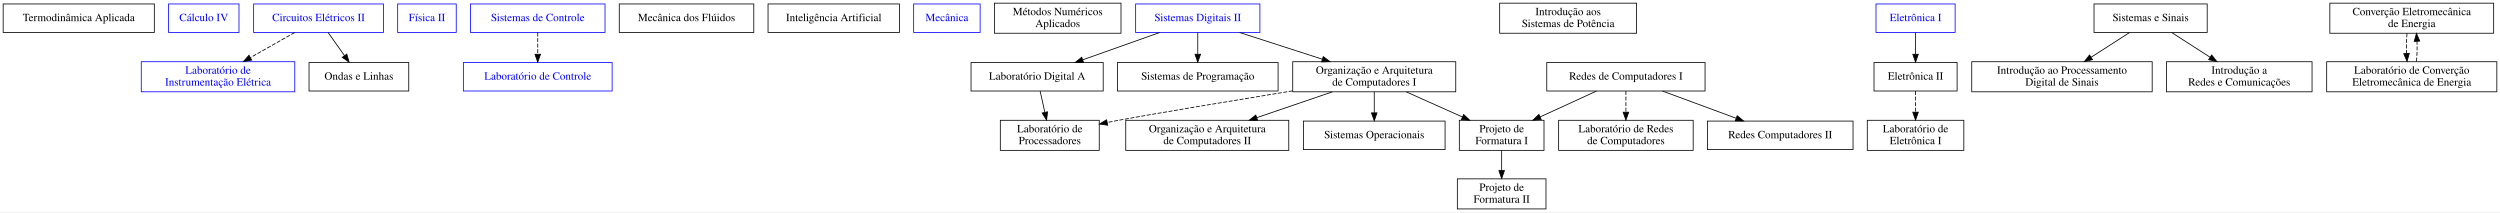
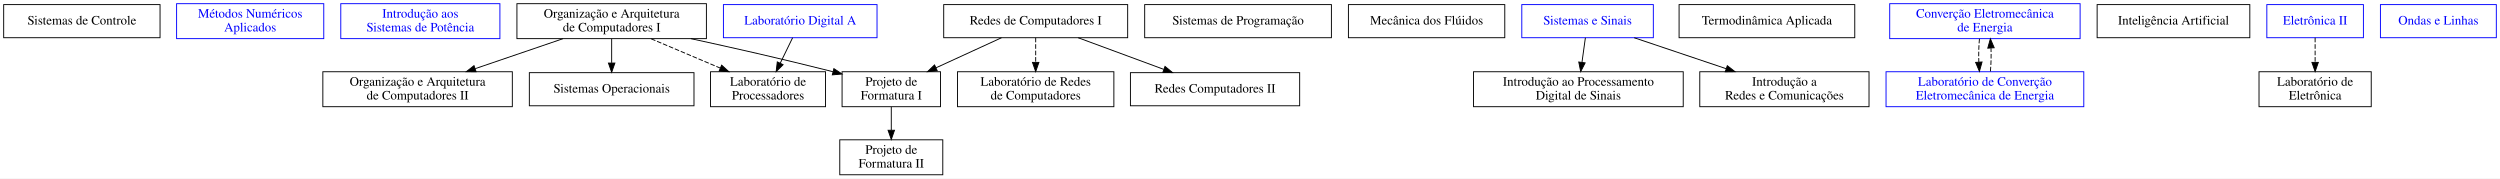
- <svg xmlns="http://www.w3.org/2000/svg" width="3159pt" height="268pt" viewBox="0.00 0.00 3159.00 268.00">
-   <g id="graph0" class="graph" transform="scale(1 1) rotate(0) translate(4 264)">
-     <polygon fill="white" stroke="transparent" points="-4,4 -4,-264 3155,-264 3155,4 -4,4" />
+ <svg xmlns="http://www.w3.org/2000/svg" width="2718pt" height="194pt" viewBox="0.00 0.00 2718.00 194.00">
+   <g id="graph0" class="graph" transform="scale(1 1) rotate(0) translate(4 190)">
+     <polygon fill="white" stroke="transparent" points="-4,4 -4,-190 2714,-190 2714,4 -4,4" />
    <g id="node1" class="node">
-       <polygon fill="none" stroke="black" points="191,-259 0,-259 0,-223 191,-223 191,-259" />
-       <text text-anchor="middle" x="95.5" y="-237.3" font-family="Times,serif" font-size="14.00">Termodinâmica Aplicada</text>
+       <polygon fill="none" stroke="black" points="170,-185 0,-185 0,-149 170,-149 170,-185" />
+       <text text-anchor="middle" x="85" y="-163.3" font-family="Times,serif" font-size="14.00">Sistemas de Controle</text>
    </g>
    <g id="node2" class="node">
-       <polygon fill="none" stroke="blue" points="298,-259 209,-259 209,-223 298,-223 298,-259" />
-       <text text-anchor="middle" x="253.5" y="-237.3" font-family="Times,serif" font-size="14.00" fill="blue">Cálculo IV</text>
+       <polygon fill="none" stroke="blue" points="348,-186 188,-186 188,-148 348,-148 348,-186" />
+       <text text-anchor="middle" x="268" y="-170.8" font-family="Times,serif" font-size="14.00" fill="blue">Métodos Numéricos</text>
+       <text text-anchor="middle" x="268" y="-155.8" font-family="Times,serif" font-size="14.00" fill="blue"> Aplicados</text>
    </g>
    <g id="node3" class="node">
-       <polygon fill="none" stroke="blue" points="480.5,-259 316.5,-259 316.5,-223 480.5,-223 480.5,-259" />
-       <text text-anchor="middle" x="398.5" y="-237.3" font-family="Times,serif" font-size="14.00" fill="blue">Circuitos Elétricos II</text>
+       <polygon fill="none" stroke="blue" points="539.5,-186 366.5,-186 366.5,-148 539.5,-148 539.5,-186" />
+       <text text-anchor="middle" x="453" y="-170.8" font-family="Times,serif" font-size="14.00" fill="blue">Introdução aos</text>
+       <text text-anchor="middle" x="453" y="-155.8" font-family="Times,serif" font-size="14.00" fill="blue"> Sistemas de Potência</text>
    </g>
    <g id="node4" class="node">
-       <polygon fill="none" stroke="blue" points="368.5,-186 174.5,-186 174.5,-148 368.5,-148 368.5,-186" />
-       <text text-anchor="middle" x="271.5" y="-170.8" font-family="Times,serif" font-size="14.00" fill="blue">Laboratório de </text>
-       <text text-anchor="middle" x="271.5" y="-155.8" font-family="Times,serif" font-size="14.00" fill="blue"> Instrumentação Elétrica</text>
+       <polygon fill="none" stroke="black" points="764,-186 558,-186 558,-148 764,-148 764,-186" />
+       <text text-anchor="middle" x="661" y="-170.8" font-family="Times,serif" font-size="14.00">Organização e Arquitetura</text>
+       <text text-anchor="middle" x="661" y="-155.8" font-family="Times,serif" font-size="14.00"> de Computadores I</text>
+     </g>
+     <g id="node18" class="node">
+       <polygon fill="none" stroke="black" points="553,-112 347,-112 347,-74 553,-74 553,-112" />
+       <text text-anchor="middle" x="450" y="-96.8" font-family="Times,serif" font-size="14.00">Organização e Arquitetura</text>
+       <text text-anchor="middle" x="450" y="-81.8" font-family="Times,serif" font-size="14.00"> de Computadores II</text>
+     </g>
+     <g id="edge6" class="edge">
+       <path fill="none" stroke="black" d="M608.03,-147.92C579.06,-138.04 542.99,-125.73 512.63,-115.37" />
+       <polygon fill="black" stroke="black" points="513.59,-112 502.99,-112.08 511.33,-118.63 513.59,-112" />
+     </g>
+     <g id="node19" class="node">
+       <polygon fill="none" stroke="black" points="750.5,-111 571.5,-111 571.5,-75 750.5,-75 750.5,-111" />
+       <text text-anchor="middle" x="661" y="-89.3" font-family="Times,serif" font-size="14.00">Sistemas Operacionais</text>
+     </g>
+     <g id="edge7" class="edge">
+       <path fill="none" stroke="black" d="M661,-147.83C661,-139.89 661,-130.41 661,-121.63" />
+       <polygon fill="black" stroke="black" points="664.5,-121.42 661,-111.42 657.5,-121.42 664.5,-121.42" />
+     </g>
+     <g id="node20" class="node">
+       <polygon fill="none" stroke="black" points="893.5,-112 768.5,-112 768.5,-74 893.5,-74 893.5,-112" />
+       <text text-anchor="middle" x="831" y="-96.8" font-family="Times,serif" font-size="14.00">Laboratório de</text>
+       <text text-anchor="middle" x="831" y="-81.8" font-family="Times,serif" font-size="14.00"> Processadores</text>
+     </g>
+     <g id="edge9" class="edge">
+       <path fill="none" stroke="black" stroke-dasharray="5,2" d="M703.9,-147.83C726.74,-138.16 755,-126.19 779.07,-115.99" />
+       <polygon fill="black" stroke="black" points="780.57,-119.16 788.41,-112.04 777.84,-112.72 780.57,-119.16" />
+     </g>
+     <g id="node23" class="node">
+       <polygon fill="none" stroke="black" points="1018.5,-112 911.5,-112 911.5,-74 1018.5,-74 1018.5,-112" />
+       <text text-anchor="middle" x="965" y="-96.8" font-family="Times,serif" font-size="14.00">Projeto de</text>
+       <text text-anchor="middle" x="965" y="-81.8" font-family="Times,serif" font-size="14.00"> Formatura I</text>
+     </g>
+     <g id="edge11" class="edge">
+       <path fill="none" stroke="black" d="M747.17,-147.96C790.74,-138.53 844.62,-126.43 901.53,-112.05" />
+       <polygon fill="black" stroke="black" points="902.61,-115.39 911.44,-109.53 900.89,-108.6 902.61,-115.39" />
+     </g>
+     <g id="node5" class="node">
+       <polygon fill="none" stroke="black" points="1443.5,-185 1240.5,-185 1240.5,-149 1443.5,-149 1443.5,-185" />
+       <text text-anchor="middle" x="1342" y="-163.3" font-family="Times,serif" font-size="14.00">Sistemas de Programação</text>
+     </g>
+     <g id="node6" class="node">
+       <polygon fill="none" stroke="blue" points="949.5,-185 782.5,-185 782.5,-149 949.5,-149 949.5,-185" />
+       <text text-anchor="middle" x="866" y="-163.3" font-family="Times,serif" font-size="14.00" fill="blue">Laboratório Digital A</text>
+     </g>
+     <g id="edge8" class="edge">
+       <path fill="none" stroke="black" d="M857.71,-148.94C853.71,-140.73 848.83,-130.68 844.34,-121.43" />
+       <polygon fill="black" stroke="black" points="847.37,-119.66 839.85,-112.2 841.07,-122.72 847.37,-119.66" />
+     </g>
+     <g id="node7" class="node">
+       <polygon fill="none" stroke="black" points="1632,-185 1462,-185 1462,-149 1632,-149 1632,-185" />
+       <text text-anchor="middle" x="1547" y="-163.3" font-family="Times,serif" font-size="14.00">Mecânica dos Flúidos</text>
+     </g>
+     <g id="node8" class="node">
+       <polygon fill="none" stroke="blue" points="1793.5,-185 1650.5,-185 1650.5,-149 1793.5,-149 1793.5,-185" />
+       <text text-anchor="middle" x="1722" y="-163.3" font-family="Times,serif" font-size="14.00" fill="blue">Sistemas e Sinais</text>
+     </g>
+     <g id="node16" class="node">
+       <polygon fill="none" stroke="black" points="1826,-112 1598,-112 1598,-74 1826,-74 1826,-112" />
+       <text text-anchor="middle" x="1712" y="-96.8" font-family="Times,serif" font-size="14.00">Introdução ao Processamento</text>
+       <text text-anchor="middle" x="1712" y="-81.8" font-family="Times,serif" font-size="14.00"> Digital de Sinais</text>
+     </g>
+     <g id="edge4" class="edge">
+       <path fill="none" stroke="black" d="M1719.63,-148.94C1718.53,-140.99 1717.18,-131.31 1715.93,-122.31" />
+       <polygon fill="black" stroke="black" points="1719.37,-121.62 1714.53,-112.2 1712.44,-122.59 1719.37,-121.62" />
+     </g>
+     <g id="node17" class="node">
+       <polygon fill="none" stroke="black" points="2028,-112 1844,-112 1844,-74 2028,-74 2028,-112" />
+       <text text-anchor="middle" x="1936" y="-96.8" font-family="Times,serif" font-size="14.00">Introdução a</text>
+       <text text-anchor="middle" x="1936" y="-81.8" font-family="Times,serif" font-size="14.00"> Redes e Comunicações</text>
+     </g>
+     <g id="edge5" class="edge">
+       <path fill="none" stroke="black" d="M1772.72,-148.94C1802.62,-138.87 1840.73,-126.05 1872.61,-115.33" />
+       <polygon fill="black" stroke="black" points="1873.92,-118.58 1882.29,-112.07 1871.69,-111.94 1873.92,-118.58" />
+     </g>
+     <g id="node9" class="node">
+       <polygon fill="none" stroke="black" points="2012.5,-185 1821.5,-185 1821.5,-149 2012.5,-149 2012.5,-185" />
+       <text text-anchor="middle" x="1917" y="-163.3" font-family="Times,serif" font-size="14.00">Termodinâmica Aplicada</text>
+     </g>
+     <g id="node10" class="node">
+       <polygon fill="none" stroke="blue" points="2257.5,-186 2050.5,-186 2050.5,-148 2257.5,-148 2257.5,-186" />
+       <text text-anchor="middle" x="2154" y="-170.8" font-family="Times,serif" font-size="14.00" fill="blue">Converção Eletromecânica</text>
+       <text text-anchor="middle" x="2154" y="-155.8" font-family="Times,serif" font-size="14.00" fill="blue"> de Energia</text>
+     </g>
+     <g id="node11" class="node">
+       <polygon fill="none" stroke="blue" points="2261.5,-112 2046.5,-112 2046.5,-74 2261.5,-74 2261.5,-112" />
+       <text text-anchor="middle" x="2154" y="-96.8" font-family="Times,serif" font-size="14.00" fill="blue">Laboratório de Converção</text>
+       <text text-anchor="middle" x="2154" y="-81.8" font-family="Times,serif" font-size="14.00" fill="blue"> Eletromecânica de Energia</text>
+     </g>
+     <g id="edge2" class="edge">
+       <path fill="none" stroke="black" stroke-dasharray="5,2" d="M2148.05,-147.83C2147.3,-140.13 2147.08,-130.97 2147.38,-122.42" />
+       <polygon fill="black" stroke="black" points="2150.88,-122.62 2148.02,-112.41 2143.89,-122.17 2150.88,-122.62" />
    </g>
    <g id="edge1" class="edge">
-       <path fill="none" stroke="black" stroke-dasharray="5,2" d="M368.4,-222.94C351.79,-213.52 330.91,-201.68 312.79,-191.41" />
-       <polygon fill="black" stroke="black" points="314.03,-188.09 303.6,-186.2 310.57,-194.18 314.03,-188.09" />
+       <path fill="none" stroke="black" stroke-dasharray="5,2" d="M2159.98,-112.41C2160.71,-120.06 2160.92,-129.11 2160.62,-137.57" />
+       <polygon fill="black" stroke="black" points="2157.1,-137.63 2159.95,-147.83 2164.09,-138.08 2157.1,-137.63" />
+     </g>
+     <g id="node12" class="node">
+       <polygon fill="none" stroke="black" points="2442,-185 2276,-185 2276,-149 2442,-149 2442,-185" />
+       <text text-anchor="middle" x="2359" y="-163.3" font-family="Times,serif" font-size="14.00">Inteligência Artificial</text>
+     </g>
+     <g id="node13" class="node">
+       <polygon fill="none" stroke="blue" points="2565.5,-185 2460.5,-185 2460.5,-149 2565.5,-149 2565.5,-185" />
+       <text text-anchor="middle" x="2513" y="-163.3" font-family="Times,serif" font-size="14.00" fill="blue">Eletrônica II</text>
+     </g>
+     <g id="node14" class="node">
+       <polygon fill="none" stroke="black" points="2574,-112 2452,-112 2452,-74 2574,-74 2574,-112" />
+       <text text-anchor="middle" x="2513" y="-96.8" font-family="Times,serif" font-size="14.00">Laboratório de</text>
+       <text text-anchor="middle" x="2513" y="-81.8" font-family="Times,serif" font-size="14.00"> Eletrônica</text>
+     </g>
+     <g id="edge3" class="edge">
+       <path fill="none" stroke="black" stroke-dasharray="5,2" d="M2513,-148.94C2513,-140.99 2513,-131.31 2513,-122.31" />
+       <polygon fill="black" stroke="black" points="2516.5,-122.2 2513,-112.2 2509.5,-122.2 2516.5,-122.2" />
+     </g>
+     <g id="node15" class="node">
+       <polygon fill="none" stroke="blue" points="2710,-185 2584,-185 2584,-149 2710,-149 2710,-185" />
+       <text text-anchor="middle" x="2647" y="-163.3" font-family="Times,serif" font-size="14.00" fill="blue">Ondas e Linhas</text>
+     </g>
+     <g id="node21" class="node">
+       <polygon fill="none" stroke="black" points="1222,-185 1022,-185 1022,-149 1222,-149 1222,-185" />
+       <text text-anchor="middle" x="1122" y="-163.3" font-family="Times,serif" font-size="14.00">Redes de Computadores I</text>
    </g>
    <g id="node22" class="node">
-       <polygon fill="none" stroke="black" points="512.5,-185 386.5,-185 386.5,-149 512.5,-149 512.5,-185" />
-       <text text-anchor="middle" x="449.5" y="-163.3" font-family="Times,serif" font-size="14.00">Ondas e Linhas</text>
+       <polygon fill="none" stroke="black" points="1207,-112 1037,-112 1037,-74 1207,-74 1207,-112" />
+       <text text-anchor="middle" x="1122" y="-96.8" font-family="Times,serif" font-size="14.00">Laboratório de Redes</text>
+       <text text-anchor="middle" x="1122" y="-81.8" font-family="Times,serif" font-size="14.00"> de Computadores</text>
    </g>
-     <g id="edge9" class="edge">
-       <path fill="none" stroke="black" d="M410.59,-222.94C416.78,-214.19 424.46,-203.35 431.35,-193.63" />
-       <polygon fill="black" stroke="black" points="434.22,-195.62 437.15,-185.44 428.51,-191.58 434.22,-195.62" />
+     <g id="edge10" class="edge">
+       <path fill="none" stroke="black" stroke-dasharray="5,2" d="M1122,-148.94C1122,-140.99 1122,-131.31 1122,-122.31" />
+       <polygon fill="black" stroke="black" points="1125.5,-122.2 1122,-112.2 1118.5,-122.2 1125.5,-122.2" />
    </g>
-     <g id="node5" class="node">
-       <polygon fill="none" stroke="blue" points="572.5,-259 498.5,-259 498.5,-223 572.5,-223 572.5,-259" />
-       <text text-anchor="middle" x="535.5" y="-237.3" font-family="Times,serif" font-size="14.00" fill="blue">Física II</text>
+     <g id="edge12" class="edge">
+       <path fill="none" stroke="black" d="M1084.79,-148.94C1063.51,-139.18 1036.58,-126.82 1013.64,-116.3" />
+       <polygon fill="black" stroke="black" points="1014.96,-113.06 1004.41,-112.07 1012.04,-119.42 1014.96,-113.06" />
    </g>
-     <g id="node6" class="node">
-       <polygon fill="none" stroke="blue" points="760.5,-259 590.5,-259 590.5,-223 760.5,-223 760.5,-259" />
-       <text text-anchor="middle" x="675.5" y="-237.3" font-family="Times,serif" font-size="14.00" fill="blue">Sistemas de Controle</text>
+     <g id="node24" class="node">
+       <polygon fill="none" stroke="black" points="1409,-111 1225,-111 1225,-75 1409,-75 1409,-111" />
+       <text text-anchor="middle" x="1317" y="-89.3" font-family="Times,serif" font-size="14.00">Redes Computadores II</text>
    </g>
-     <g id="node21" class="node">
-       <polygon fill="none" stroke="blue" points="769.5,-185 581.5,-185 581.5,-149 769.5,-149 769.5,-185" />
-       <text text-anchor="middle" x="675.5" y="-163.3" font-family="Times,serif" font-size="14.00" fill="blue">Laboratório de Controle</text>
+     <g id="edge13" class="edge">
+       <path fill="none" stroke="black" d="M1168.21,-148.94C1196.04,-138.66 1231.66,-125.51 1261.07,-114.65" />
+       <polygon fill="black" stroke="black" points="1262.61,-117.81 1270.78,-111.07 1260.19,-111.25 1262.61,-117.81" />
    </g>
-     <g id="edge8" class="edge">
-       <path fill="none" stroke="black" stroke-dasharray="5,2" d="M675.5,-222.94C675.5,-214.81 675.5,-204.88 675.5,-195.7" />
-       <polygon fill="black" stroke="black" points="679,-195.44 675.5,-185.44 672,-195.44 679,-195.44" />
-     </g>
-     <g id="node7" class="node">
-       <polygon fill="none" stroke="black" points="948.5,-259 778.5,-259 778.5,-223 948.5,-223 948.5,-259" />
-       <text text-anchor="middle" x="863.5" y="-237.3" font-family="Times,serif" font-size="14.00">Mecânica dos Flúidos</text>
-     </g>
-     <g id="node8" class="node">
-       <polygon fill="none" stroke="black" points="1132.5,-259 966.5,-259 966.5,-223 1132.5,-223 1132.5,-259" />
-       <text text-anchor="middle" x="1049.5" y="-237.3" font-family="Times,serif" font-size="14.00">Inteligência Artificial</text>
-     </g>
-     <g id="node9" class="node">
-       <polygon fill="none" stroke="blue" points="1234.5,-259 1150.5,-259 1150.5,-223 1234.5,-223 1234.5,-259" />
-       <text text-anchor="middle" x="1192.5" y="-237.3" font-family="Times,serif" font-size="14.00" fill="blue">Mecânica</text>
-     </g>
-     <g id="node10" class="node">
-       <polygon fill="none" stroke="black" points="1412.5,-260 1252.5,-260 1252.5,-222 1412.5,-222 1412.5,-260" />
-       <text text-anchor="middle" x="1332.5" y="-244.8" font-family="Times,serif" font-size="14.00">Métodos Numéricos</text>
-       <text text-anchor="middle" x="1332.5" y="-229.8" font-family="Times,serif" font-size="14.00"> Aplicados</text>
-     </g>
-     <g id="node11" class="node">
-       <polygon fill="none" stroke="blue" points="1588,-259 1431,-259 1431,-223 1588,-223 1588,-259" />
-       <text text-anchor="middle" x="1509.5" y="-237.3" font-family="Times,serif" font-size="14.00" fill="blue">Sistemas Digitais II</text>
-     </g>
-     <g id="node13" class="node">
-       <polygon fill="none" stroke="black" points="1835.5,-186 1629.5,-186 1629.5,-148 1835.5,-148 1835.5,-186" />
-       <text text-anchor="middle" x="1732.5" y="-170.8" font-family="Times,serif" font-size="14.00">Organização e Arquitetura</text>
-       <text text-anchor="middle" x="1732.5" y="-155.8" font-family="Times,serif" font-size="14.00"> de Computadores I</text>
-     </g>
-     <g id="edge2" class="edge">
-       <path fill="none" stroke="black" d="M1562.35,-222.94C1593.65,-212.83 1633.57,-199.94 1666.87,-189.19" />
-       <polygon fill="black" stroke="black" points="1668.09,-192.48 1676.53,-186.07 1665.94,-185.81 1668.09,-192.48" />
-     </g>
-     <g id="node14" class="node">
-       <polygon fill="none" stroke="black" points="1390,-185 1223,-185 1223,-149 1390,-149 1390,-185" />
-       <text text-anchor="middle" x="1306.5" y="-163.3" font-family="Times,serif" font-size="14.00">Laboratório Digital A</text>
-     </g>
-     <g id="edge3" class="edge">
-       <path fill="none" stroke="black" d="M1461.39,-222.94C1432.3,-212.62 1395.02,-199.4 1364.33,-188.51" />
-       <polygon fill="black" stroke="black" points="1365.21,-185.11 1354.61,-185.07 1362.87,-191.71 1365.21,-185.11" />
-     </g>
-     <g id="node27" class="node">
-       <polygon fill="none" stroke="black" points="1611,-185 1408,-185 1408,-149 1611,-149 1611,-185" />
-       <text text-anchor="middle" x="1509.5" y="-163.3" font-family="Times,serif" font-size="14.00">Sistemas de Programação</text>
+     <g id="node25" class="node">
+       <polygon fill="none" stroke="black" points="1021,-38 909,-38 909,0 1021,0 1021,-38" />
+       <text text-anchor="middle" x="965" y="-22.8" font-family="Times,serif" font-size="14.00">Projeto de</text>
+       <text text-anchor="middle" x="965" y="-7.8" font-family="Times,serif" font-size="14.00"> Formatura II</text>
    </g>
    <g id="edge14" class="edge">
-       <path fill="none" stroke="black" d="M1509.5,-222.94C1509.5,-214.81 1509.5,-204.88 1509.5,-195.7" />
-       <polygon fill="black" stroke="black" points="1513,-195.44 1509.5,-185.44 1506,-195.44 1513,-195.44" />
-     </g>
-     <g id="node12" class="node">
-       <polygon fill="none" stroke="black" points="2064,-260 1891,-260 1891,-222 2064,-222 2064,-260" />
-       <text text-anchor="middle" x="1977.5" y="-244.8" font-family="Times,serif" font-size="14.00">Introdução aos</text>
-       <text text-anchor="middle" x="1977.5" y="-229.8" font-family="Times,serif" font-size="14.00"> Sistemas de Potência</text>
-     </g>
-     <g id="node25" class="node">
-       <polygon fill="none" stroke="black" points="1624.5,-112 1418.5,-112 1418.5,-74 1624.5,-74 1624.5,-112" />
-       <text text-anchor="middle" x="1521.5" y="-96.8" font-family="Times,serif" font-size="14.00">Organização e Arquitetura</text>
-       <text text-anchor="middle" x="1521.5" y="-81.8" font-family="Times,serif" font-size="14.00"> de Computadores II</text>
-     </g>
-     <g id="edge12" class="edge">
-       <path fill="none" stroke="black" d="M1679.53,-147.92C1650.56,-138.04 1614.49,-125.73 1584.13,-115.37" />
-       <polygon fill="black" stroke="black" points="1585.09,-112 1574.49,-112.08 1582.83,-118.63 1585.09,-112" />
-     </g>
-     <g id="node26" class="node">
-       <polygon fill="none" stroke="black" points="1822,-111 1643,-111 1643,-75 1822,-75 1822,-111" />
-       <text text-anchor="middle" x="1732.5" y="-89.3" font-family="Times,serif" font-size="14.00">Sistemas Operacionais</text>
-     </g>
-     <g id="edge13" class="edge">
-       <path fill="none" stroke="black" d="M1732.5,-147.83C1732.5,-139.89 1732.5,-130.41 1732.5,-121.63" />
-       <polygon fill="black" stroke="black" points="1736,-121.42 1732.5,-111.42 1729,-121.42 1736,-121.42" />
-     </g>
-     <g id="node28" class="node">
-       <polygon fill="none" stroke="black" points="1385,-112 1260,-112 1260,-74 1385,-74 1385,-112" />
-       <text text-anchor="middle" x="1322.5" y="-96.8" font-family="Times,serif" font-size="14.00">Laboratório de</text>
-       <text text-anchor="middle" x="1322.5" y="-81.8" font-family="Times,serif" font-size="14.00"> Processadores</text>
-     </g>
-     <g id="edge16" class="edge">
-       <path fill="none" stroke="black" stroke-dasharray="5,2" d="M1629.43,-149.21C1551.32,-136.4 1450.65,-119.69 1409.5,-112 1404.82,-111.12 1400,-110.2 1395.15,-109.25" />
-       <polygon fill="black" stroke="black" points="1395.66,-105.78 1385.17,-107.27 1394.3,-112.65 1395.66,-105.78" />
-     </g>
-     <g id="node31" class="node">
-       <polygon fill="none" stroke="black" points="1947,-112 1840,-112 1840,-74 1947,-74 1947,-112" />
-       <text text-anchor="middle" x="1893.5" y="-96.8" font-family="Times,serif" font-size="14.00">Projeto de</text>
-       <text text-anchor="middle" x="1893.5" y="-81.8" font-family="Times,serif" font-size="14.00"> Formatura I</text>
-     </g>
-     <g id="edge18" class="edge">
-       <path fill="none" stroke="black" d="M1773.13,-147.83C1794.66,-138.2 1821.28,-126.29 1844.02,-116.13" />
-       <polygon fill="black" stroke="black" points="1845.47,-119.32 1853.17,-112.04 1842.61,-112.93 1845.47,-119.32" />
-     </g>
-     <g id="edge15" class="edge">
-       <path fill="none" stroke="black" d="M1310.29,-148.94C1312.08,-140.9 1314.25,-131.1 1316.27,-122.02" />
-       <polygon fill="black" stroke="black" points="1319.7,-122.72 1318.46,-112.2 1312.87,-121.2 1319.7,-122.72" />
-     </g>
-     <g id="node15" class="node">
-       <polygon fill="none" stroke="blue" points="2466.5,-259 2366.5,-259 2366.5,-223 2466.5,-223 2466.5,-259" />
-       <text text-anchor="middle" x="2416.5" y="-237.3" font-family="Times,serif" font-size="14.00" fill="blue">Eletrônica I</text>
-     </g>
-     <g id="node19" class="node">
-       <polygon fill="none" stroke="black" points="2469,-185 2364,-185 2364,-149 2469,-149 2469,-185" />
-       <text text-anchor="middle" x="2416.5" y="-163.3" font-family="Times,serif" font-size="14.00">Eletrônica II</text>
-     </g>
-     <g id="edge6" class="edge">
-       <path fill="none" stroke="black" d="M2416.5,-222.94C2416.5,-214.81 2416.5,-204.88 2416.5,-195.7" />
-       <polygon fill="black" stroke="black" points="2420,-195.44 2416.5,-185.44 2413,-195.44 2420,-195.44" />
-     </g>
-     <g id="node16" class="node">
-       <polygon fill="none" stroke="black" points="2785,-259 2642,-259 2642,-223 2785,-223 2785,-259" />
-       <text text-anchor="middle" x="2713.5" y="-237.3" font-family="Times,serif" font-size="14.00">Sistemas e Sinais</text>
-     </g>
-     <g id="node23" class="node">
-       <polygon fill="none" stroke="black" points="2715.5,-186 2487.5,-186 2487.5,-148 2715.5,-148 2715.5,-186" />
-       <text text-anchor="middle" x="2601.5" y="-170.8" font-family="Times,serif" font-size="14.00">Introdução ao Processamento</text>
-       <text text-anchor="middle" x="2601.5" y="-155.8" font-family="Times,serif" font-size="14.00"> Digital de Sinais</text>
-     </g>
-     <g id="edge10" class="edge">
-       <path fill="none" stroke="black" d="M2686.96,-222.94C2672.44,-213.6 2654.23,-201.9 2638.35,-191.69" />
-       <polygon fill="black" stroke="black" points="2640.11,-188.66 2629.81,-186.2 2636.33,-194.55 2640.11,-188.66" />
-     </g>
-     <g id="node24" class="node">
-       <polygon fill="none" stroke="black" points="2917.5,-186 2733.5,-186 2733.5,-148 2917.5,-148 2917.5,-186" />
-       <text text-anchor="middle" x="2825.5" y="-170.8" font-family="Times,serif" font-size="14.00">Introdução a</text>
-       <text text-anchor="middle" x="2825.5" y="-155.8" font-family="Times,serif" font-size="14.00"> Redes e Comunicações</text>
-     </g>
-     <g id="edge11" class="edge">
-       <path fill="none" stroke="black" d="M2740.04,-222.94C2754.56,-213.6 2772.77,-201.9 2788.65,-191.69" />
-       <polygon fill="black" stroke="black" points="2790.67,-194.55 2797.19,-186.2 2786.89,-188.66 2790.67,-194.55" />
-     </g>
-     <g id="node17" class="node">
-       <polygon fill="none" stroke="black" points="3147,-260 2940,-260 2940,-222 3147,-222 3147,-260" />
-       <text text-anchor="middle" x="3043.5" y="-244.8" font-family="Times,serif" font-size="14.00">Converção Eletromecânica</text>
-       <text text-anchor="middle" x="3043.5" y="-229.8" font-family="Times,serif" font-size="14.00"> de Energia</text>
-     </g>
-     <g id="node18" class="node">
-       <polygon fill="none" stroke="black" points="3151,-186 2936,-186 2936,-148 3151,-148 3151,-186" />
-       <text text-anchor="middle" x="3043.5" y="-170.8" font-family="Times,serif" font-size="14.00">Laboratório de Converção</text>
-       <text text-anchor="middle" x="3043.5" y="-155.8" font-family="Times,serif" font-size="14.00"> Eletromecânica de Energia</text>
-     </g>
-     <g id="edge5" class="edge">
-       <path fill="none" stroke="black" stroke-dasharray="5,2" d="M3037.55,-221.83C3036.8,-214.13 3036.58,-204.97 3036.88,-196.42" />
-       <polygon fill="black" stroke="black" points="3040.38,-196.62 3037.52,-186.41 3033.39,-196.17 3040.38,-196.62" />
-     </g>
-     <g id="edge4" class="edge">
-       <path fill="none" stroke="black" stroke-dasharray="5,2" d="M3049.48,-186.41C3050.21,-194.06 3050.42,-203.11 3050.12,-211.57" />
-       <polygon fill="black" stroke="black" points="3046.6,-211.63 3049.45,-221.83 3053.59,-212.08 3046.6,-211.63" />
-     </g>
-     <g id="node20" class="node">
-       <polygon fill="none" stroke="black" points="2477.5,-112 2355.5,-112 2355.5,-74 2477.5,-74 2477.5,-112" />
-       <text text-anchor="middle" x="2416.5" y="-96.8" font-family="Times,serif" font-size="14.00">Laboratório de</text>
-       <text text-anchor="middle" x="2416.5" y="-81.8" font-family="Times,serif" font-size="14.00"> Eletrônica I</text>
-     </g>
-     <g id="edge7" class="edge">
-       <path fill="none" stroke="black" stroke-dasharray="5,2" d="M2416.5,-148.94C2416.5,-140.99 2416.5,-131.31 2416.5,-122.31" />
-       <polygon fill="black" stroke="black" points="2420,-122.2 2416.5,-112.2 2413,-122.2 2420,-122.2" />
-     </g>
-     <g id="node29" class="node">
-       <polygon fill="none" stroke="black" points="2150.5,-185 1950.5,-185 1950.5,-149 2150.5,-149 2150.5,-185" />
-       <text text-anchor="middle" x="2050.5" y="-163.3" font-family="Times,serif" font-size="14.00">Redes de Computadores I</text>
-     </g>
-     <g id="node30" class="node">
-       <polygon fill="none" stroke="black" points="2135.5,-112 1965.5,-112 1965.5,-74 2135.5,-74 2135.5,-112" />
-       <text text-anchor="middle" x="2050.5" y="-96.8" font-family="Times,serif" font-size="14.00">Laboratório de Redes</text>
-       <text text-anchor="middle" x="2050.5" y="-81.8" font-family="Times,serif" font-size="14.00"> de Computadores</text>
-     </g>
-     <g id="edge17" class="edge">
-       <path fill="none" stroke="black" stroke-dasharray="5,2" d="M2050.5,-148.94C2050.5,-140.99 2050.5,-131.31 2050.5,-122.31" />
-       <polygon fill="black" stroke="black" points="2054,-122.2 2050.5,-112.2 2047,-122.2 2054,-122.2" />
-     </g>
-     <g id="edge19" class="edge">
-       <path fill="none" stroke="black" d="M2013.29,-148.94C1992.01,-139.18 1965.08,-126.82 1942.14,-116.3" />
-       <polygon fill="black" stroke="black" points="1943.46,-113.06 1932.91,-112.07 1940.54,-119.42 1943.46,-113.06" />
-     </g>
-     <g id="node32" class="node">
-       <polygon fill="none" stroke="black" points="2337.5,-111 2153.5,-111 2153.5,-75 2337.5,-75 2337.5,-111" />
-       <text text-anchor="middle" x="2245.5" y="-89.3" font-family="Times,serif" font-size="14.00">Redes Computadores II</text>
-     </g>
-     <g id="edge20" class="edge">
-       <path fill="none" stroke="black" d="M2096.71,-148.94C2124.54,-138.66 2160.16,-125.51 2189.57,-114.65" />
-       <polygon fill="black" stroke="black" points="2191.11,-117.81 2199.28,-111.07 2188.69,-111.25 2191.11,-117.81" />
-     </g>
-     <g id="node33" class="node">
-       <polygon fill="none" stroke="black" points="1949.5,-38 1837.5,-38 1837.5,0 1949.5,0 1949.5,-38" />
-       <text text-anchor="middle" x="1893.5" y="-22.8" font-family="Times,serif" font-size="14.00">Projeto de</text>
-       <text text-anchor="middle" x="1893.5" y="-7.8" font-family="Times,serif" font-size="14.00"> Formatura II</text>
-     </g>
-     <g id="edge21" class="edge">
-       <path fill="none" stroke="black" d="M1893.5,-73.83C1893.5,-66.13 1893.5,-56.97 1893.5,-48.42" />
-       <polygon fill="black" stroke="black" points="1897,-48.41 1893.5,-38.41 1890,-48.41 1897,-48.41" />
+       <path fill="none" stroke="black" d="M965,-73.83C965,-66.13 965,-56.97 965,-48.42" />
+       <polygon fill="black" stroke="black" points="968.5,-48.41 965,-38.41 961.5,-48.41 968.5,-48.41" />
    </g>
  </g>
</svg>
